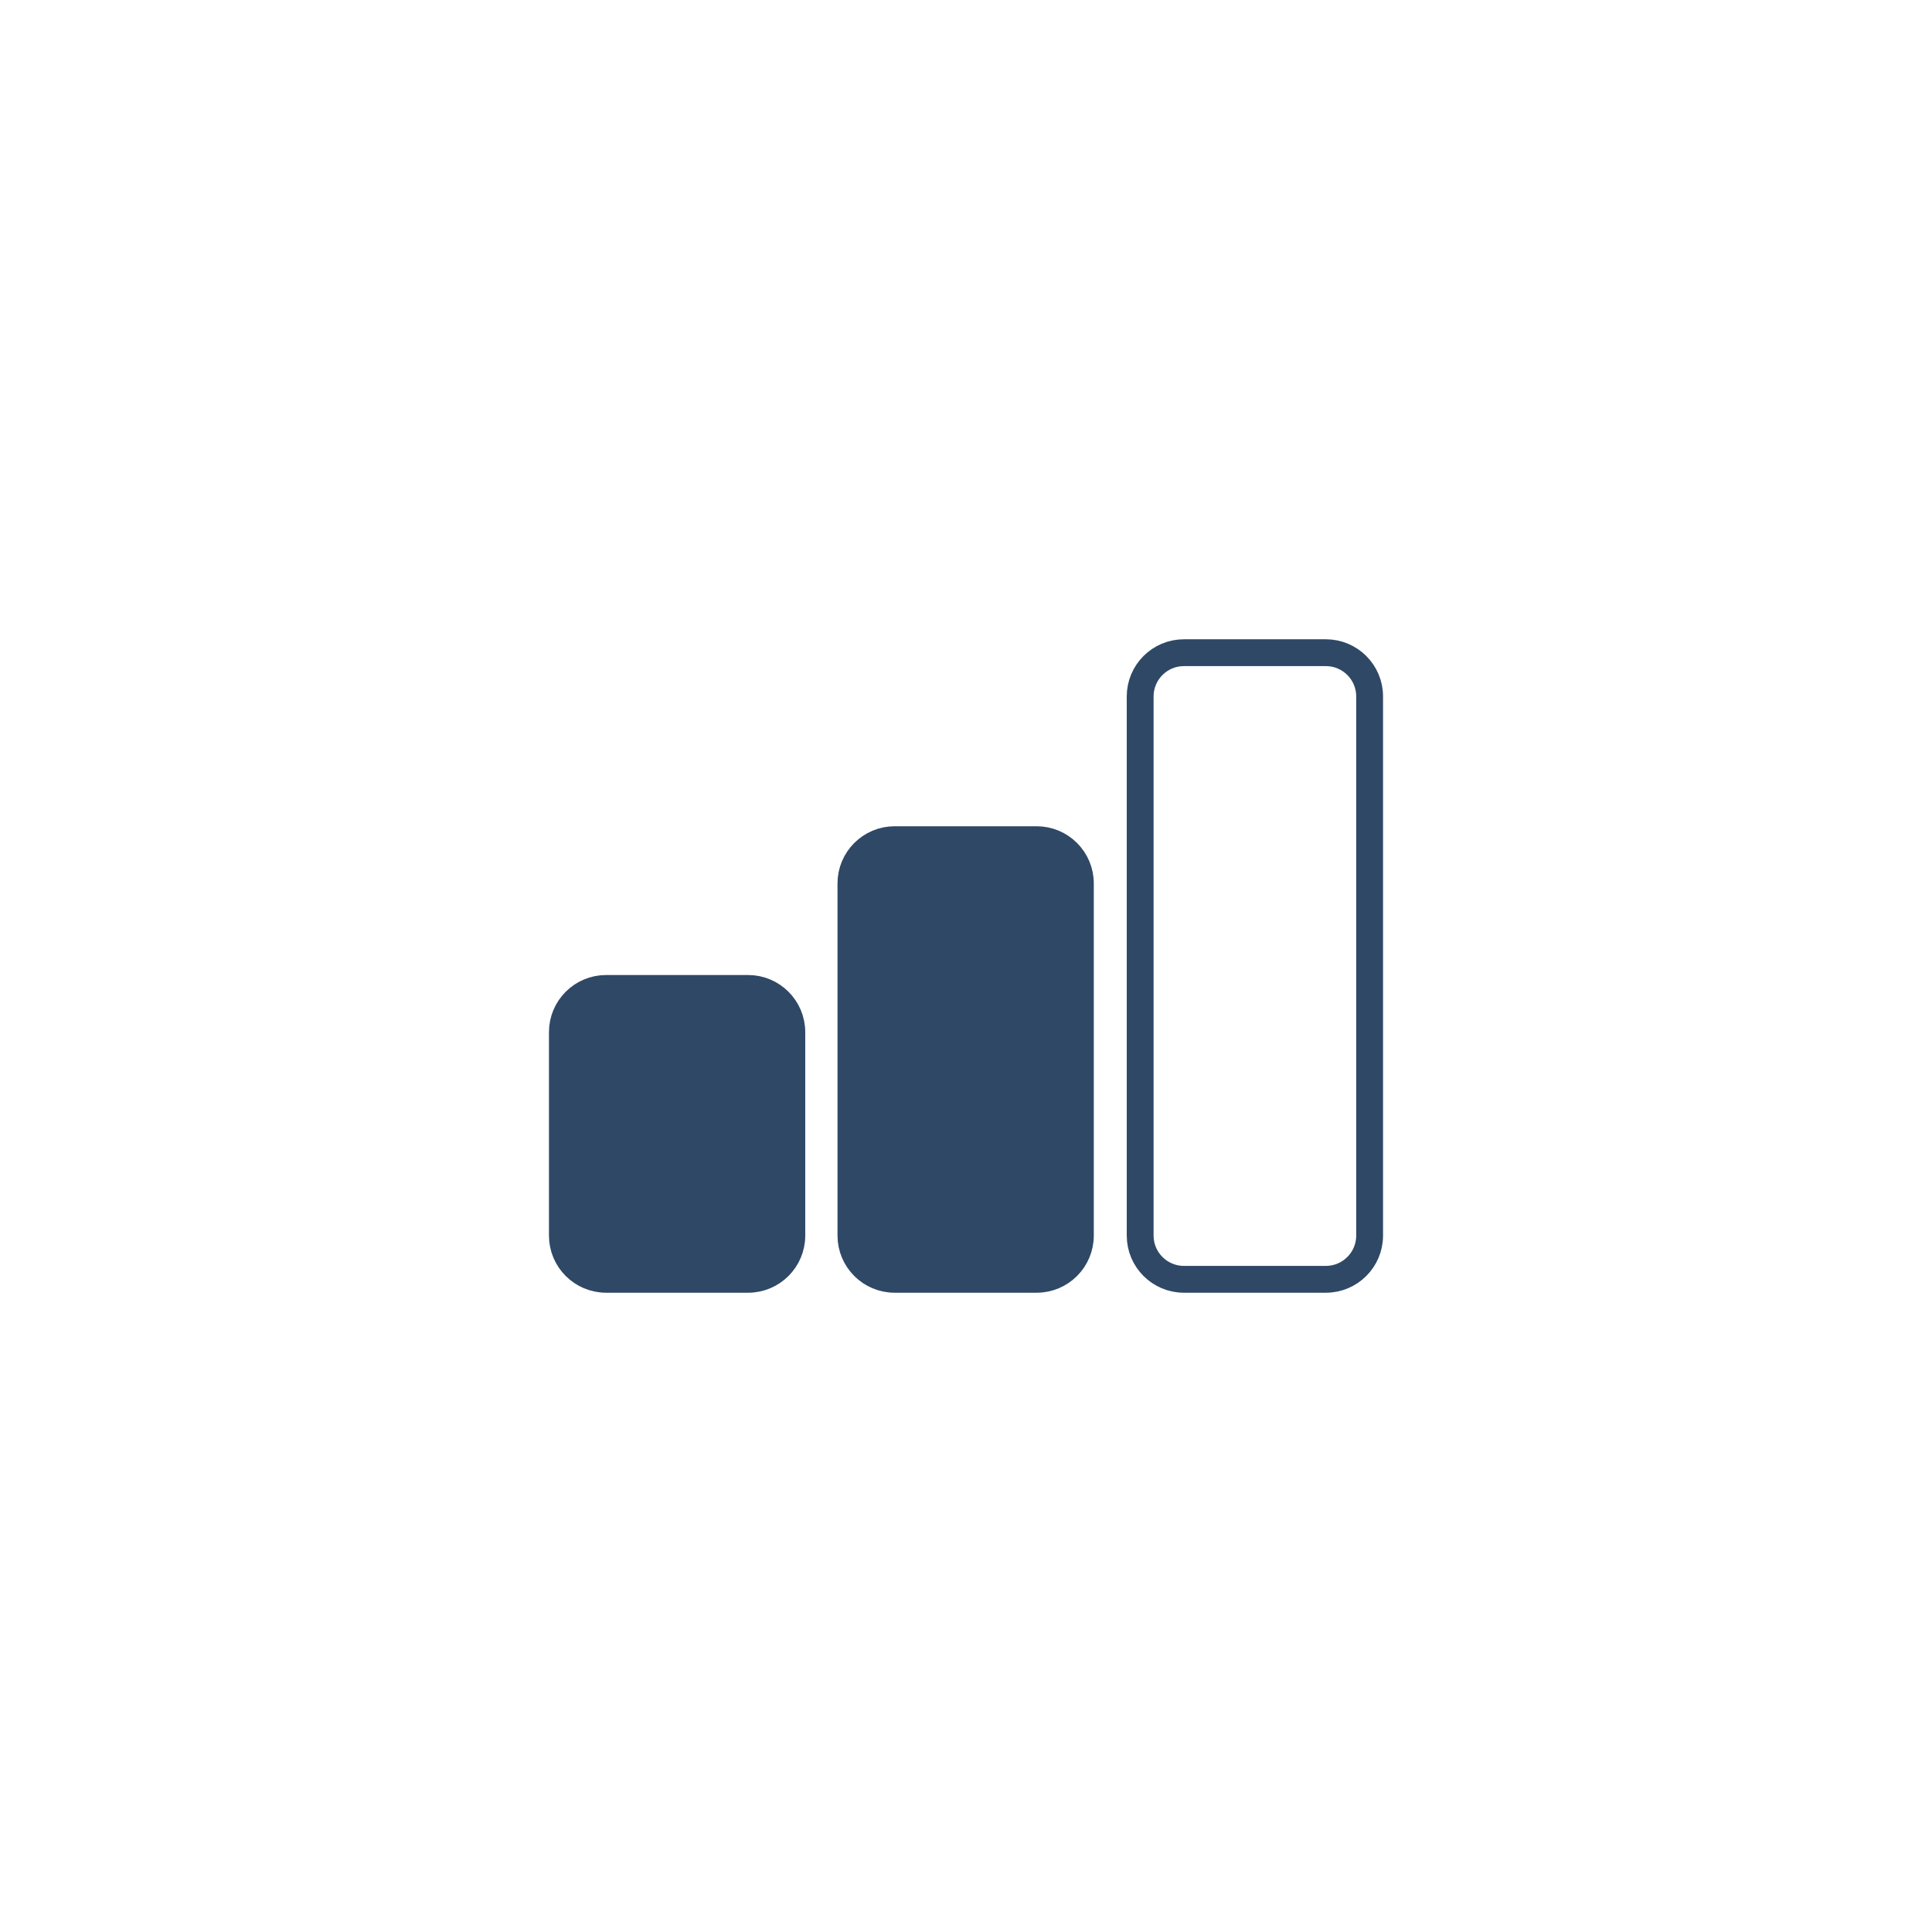
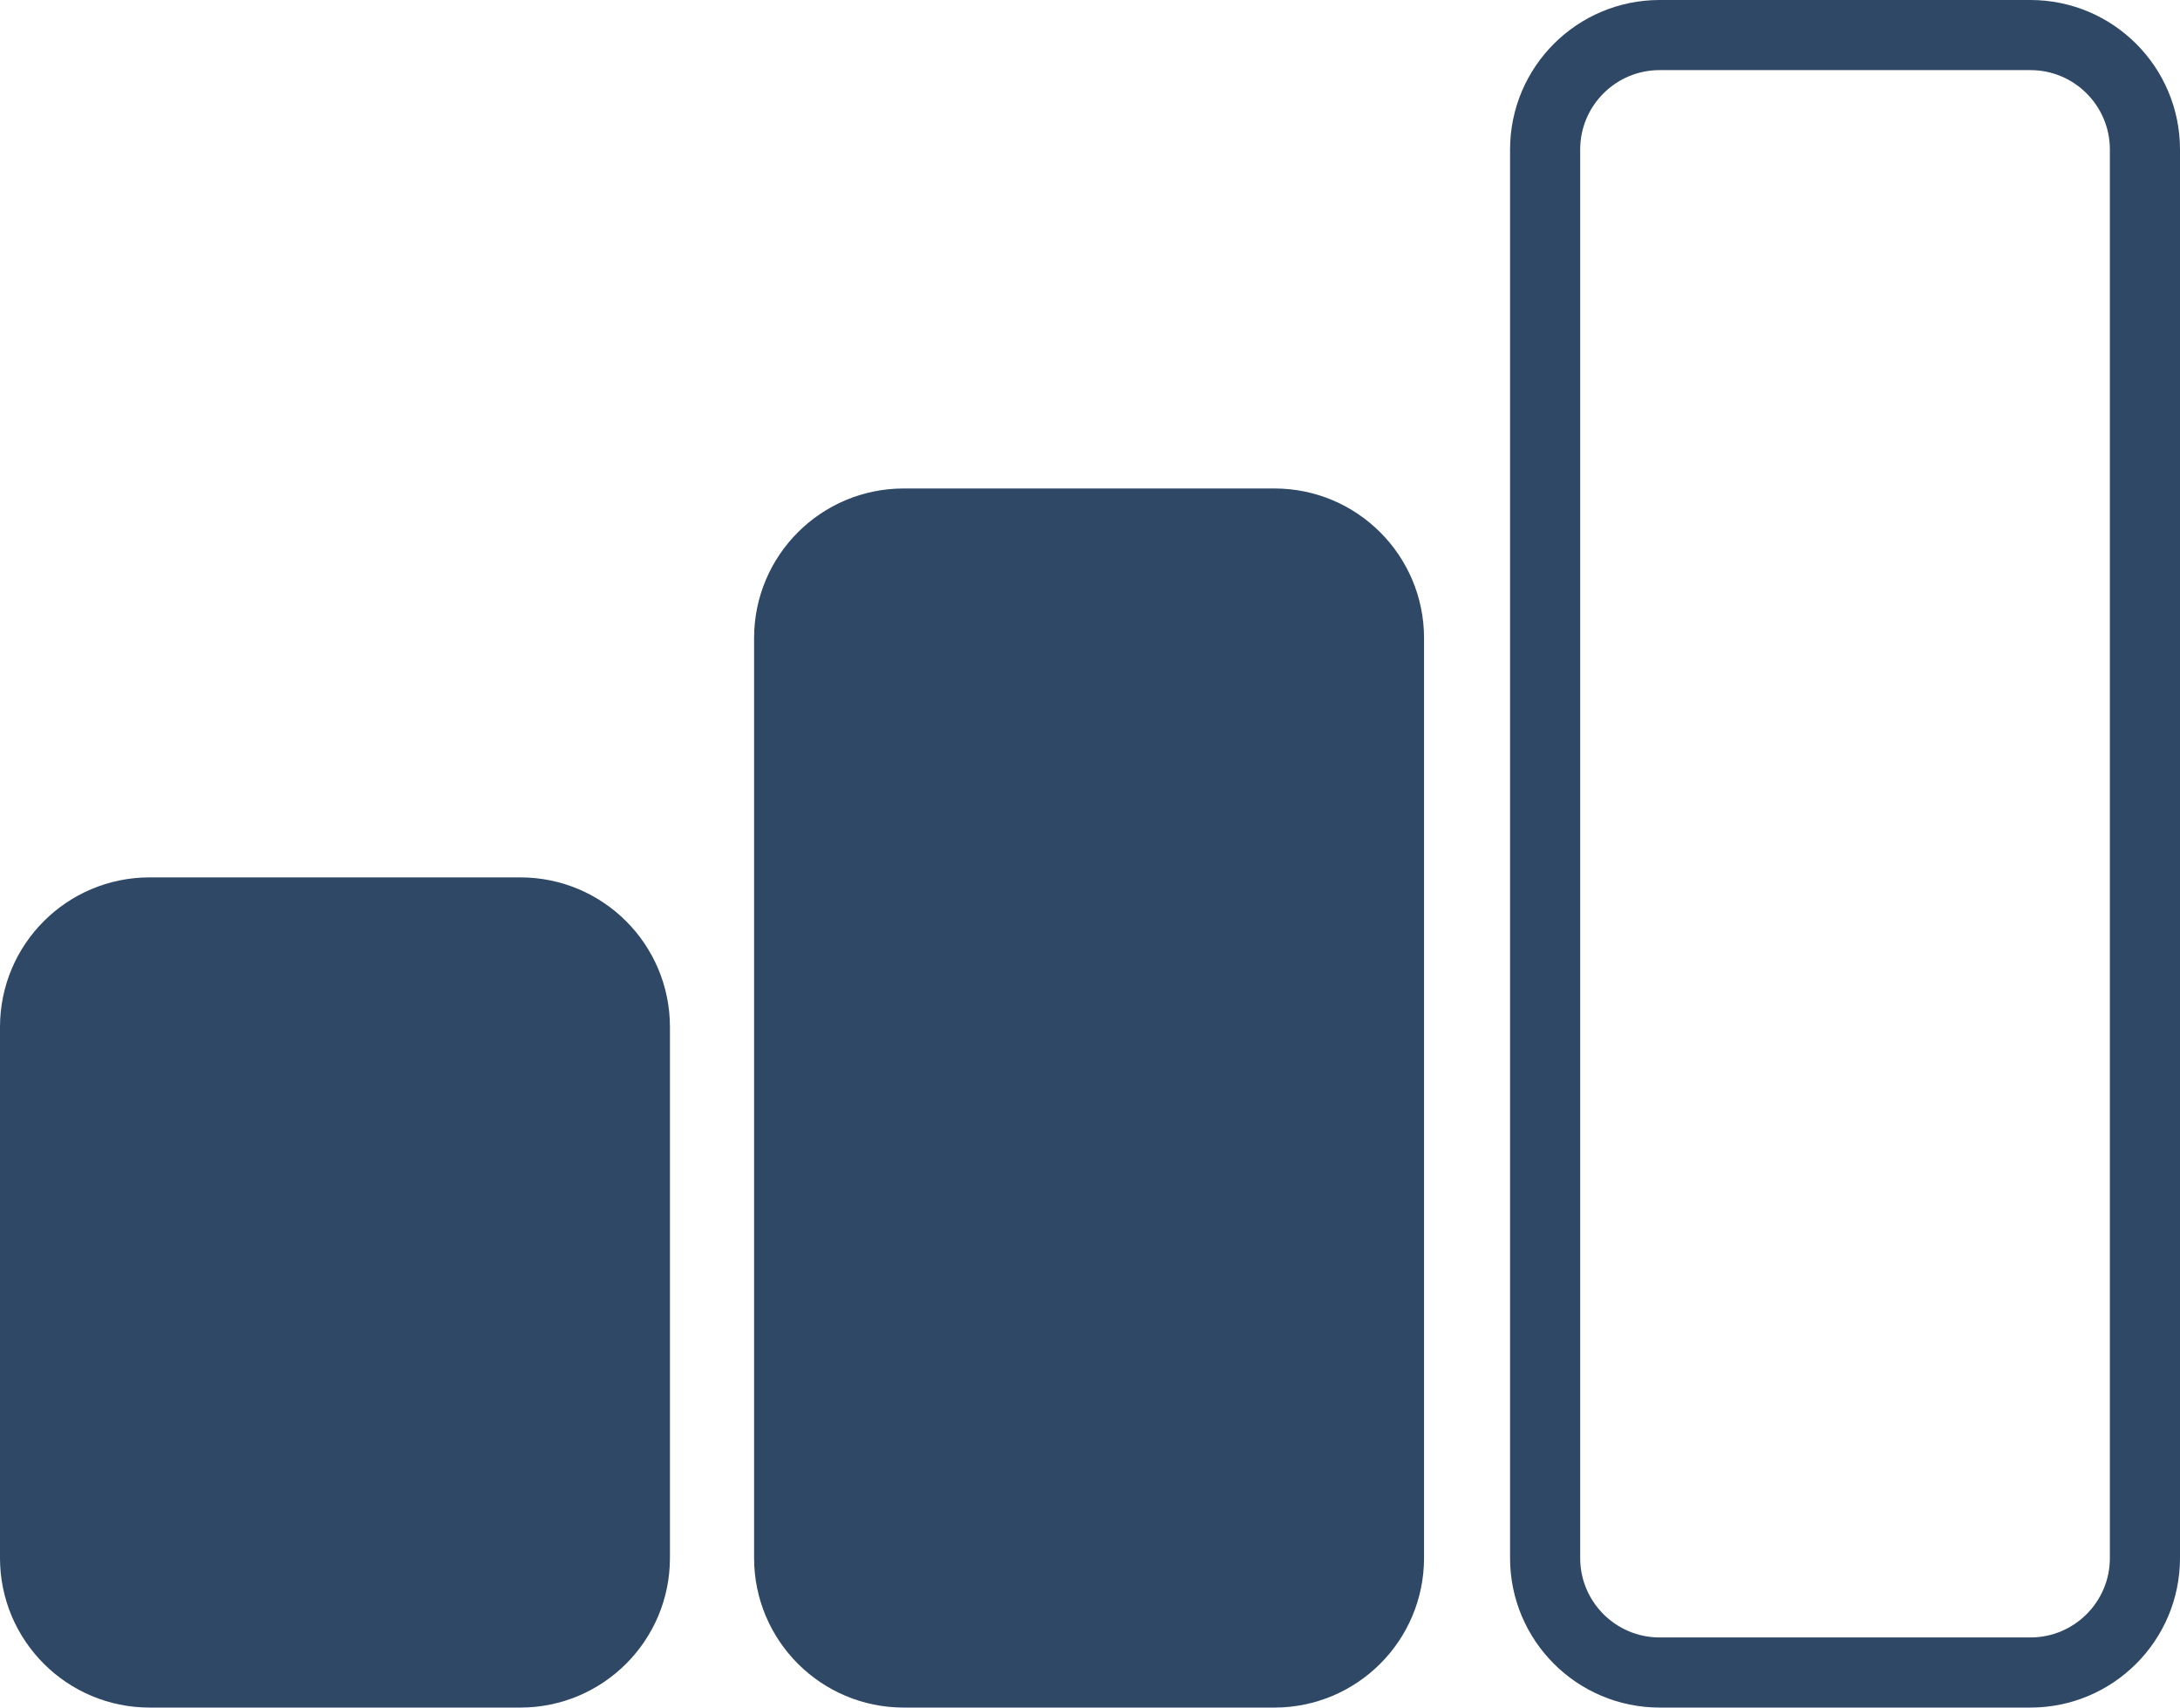
- <svg xmlns="http://www.w3.org/2000/svg" id="Layer_1" viewBox="0 0 1080 1080">
+ <svg xmlns="http://www.w3.org/2000/svg" id="Layer_1" width="466.3" height="365.3" viewBox="0 0 466.3 365.3">
  <defs>
    <style>
      .cls-1 {
-         fill: none;
+         fill: #2f4866;
      }

      .cls-1, .cls-2 {
        stroke: #2f4866;
        stroke-miterlimit: 10;
        stroke-width: 15px;
      }

      .cls-2 {
-         fill: #2f4866;
+         fill: none;
      }
    </style>
  </defs>
-   <rect class="cls-2" x="314.37" y="552.54" width="128.27" height="162.6" rx="24.46" ry="24.46" />
-   <rect class="cls-2" x="475.67" y="469.38" width="128.27" height="245.76" rx="24.46" ry="24.46" />
-   <rect class="cls-1" x="637.36" y="364.86" width="128.27" height="350.28" rx="24.46" ry="24.46" />
+   <rect class="cls-1" x="7.5" y="195.2" width="128.3" height="162.6" rx="24.5" ry="24.5" />
+   <rect class="cls-1" x="168.8" y="112" width="128.3" height="245.8" rx="24.5" ry="24.5" />
+   <rect class="cls-2" x="330.5" y="7.5" width="128.3" height="350.3" rx="24.5" ry="24.5" />
</svg>
